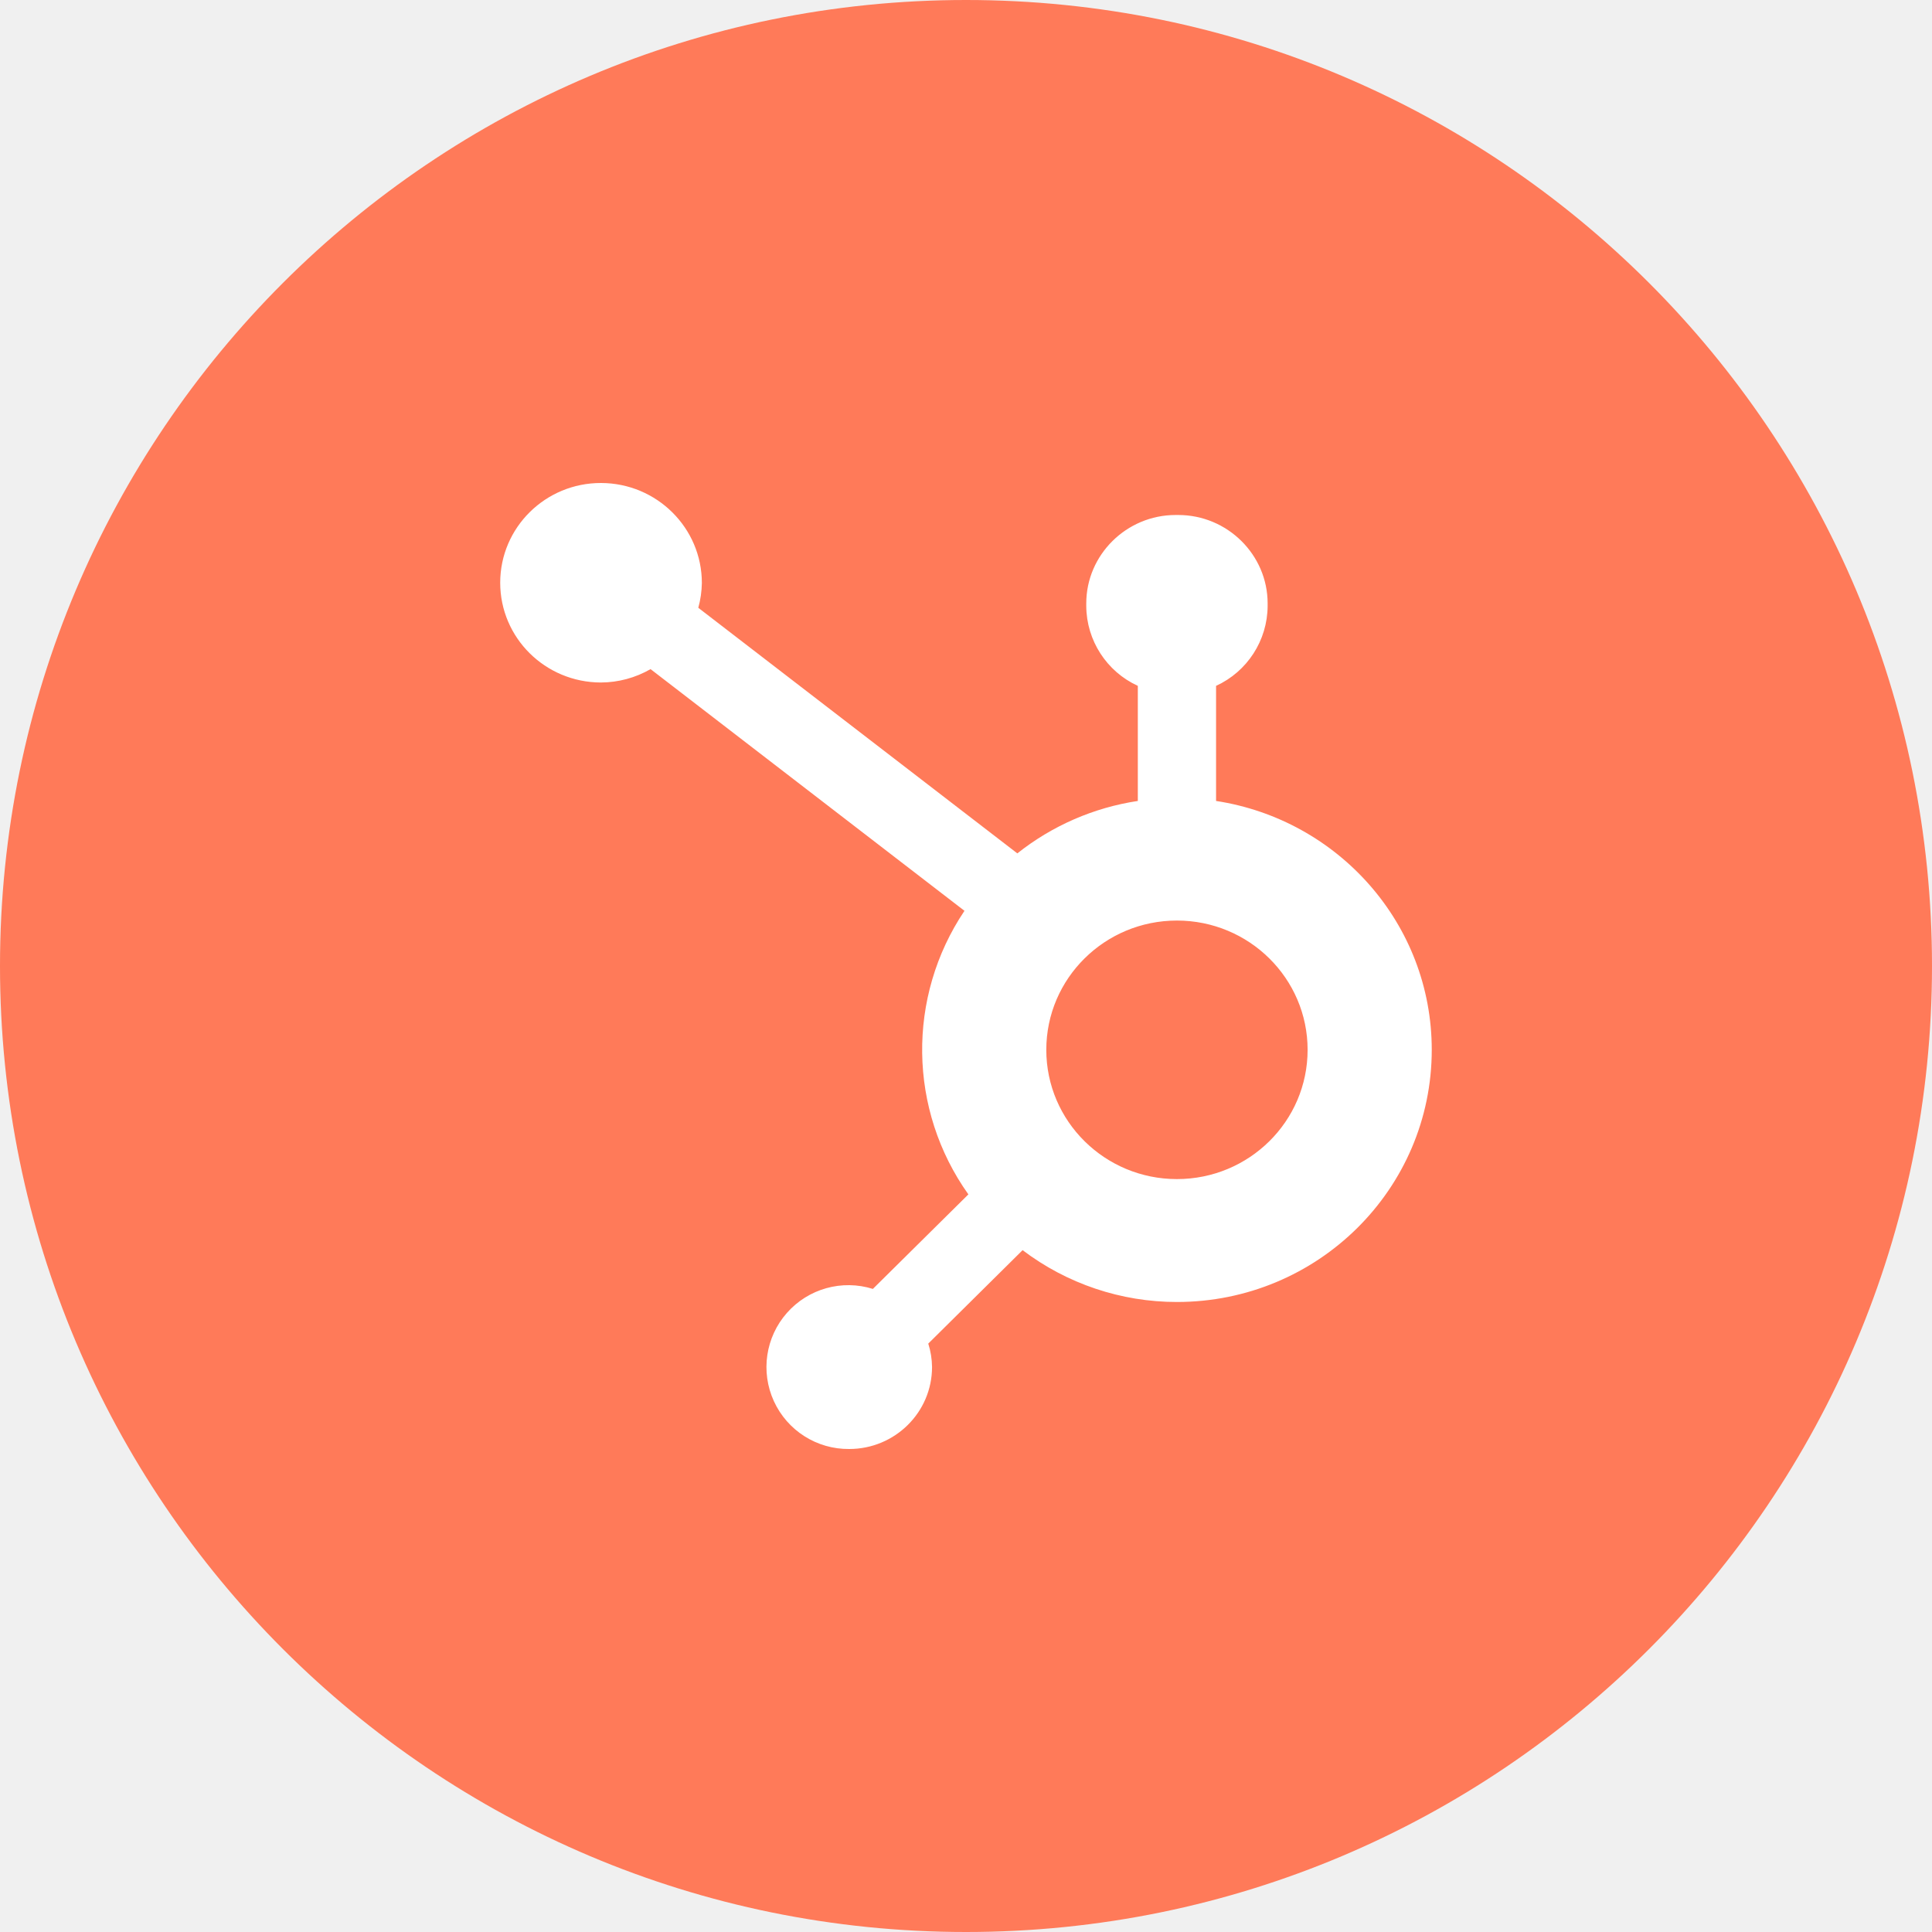
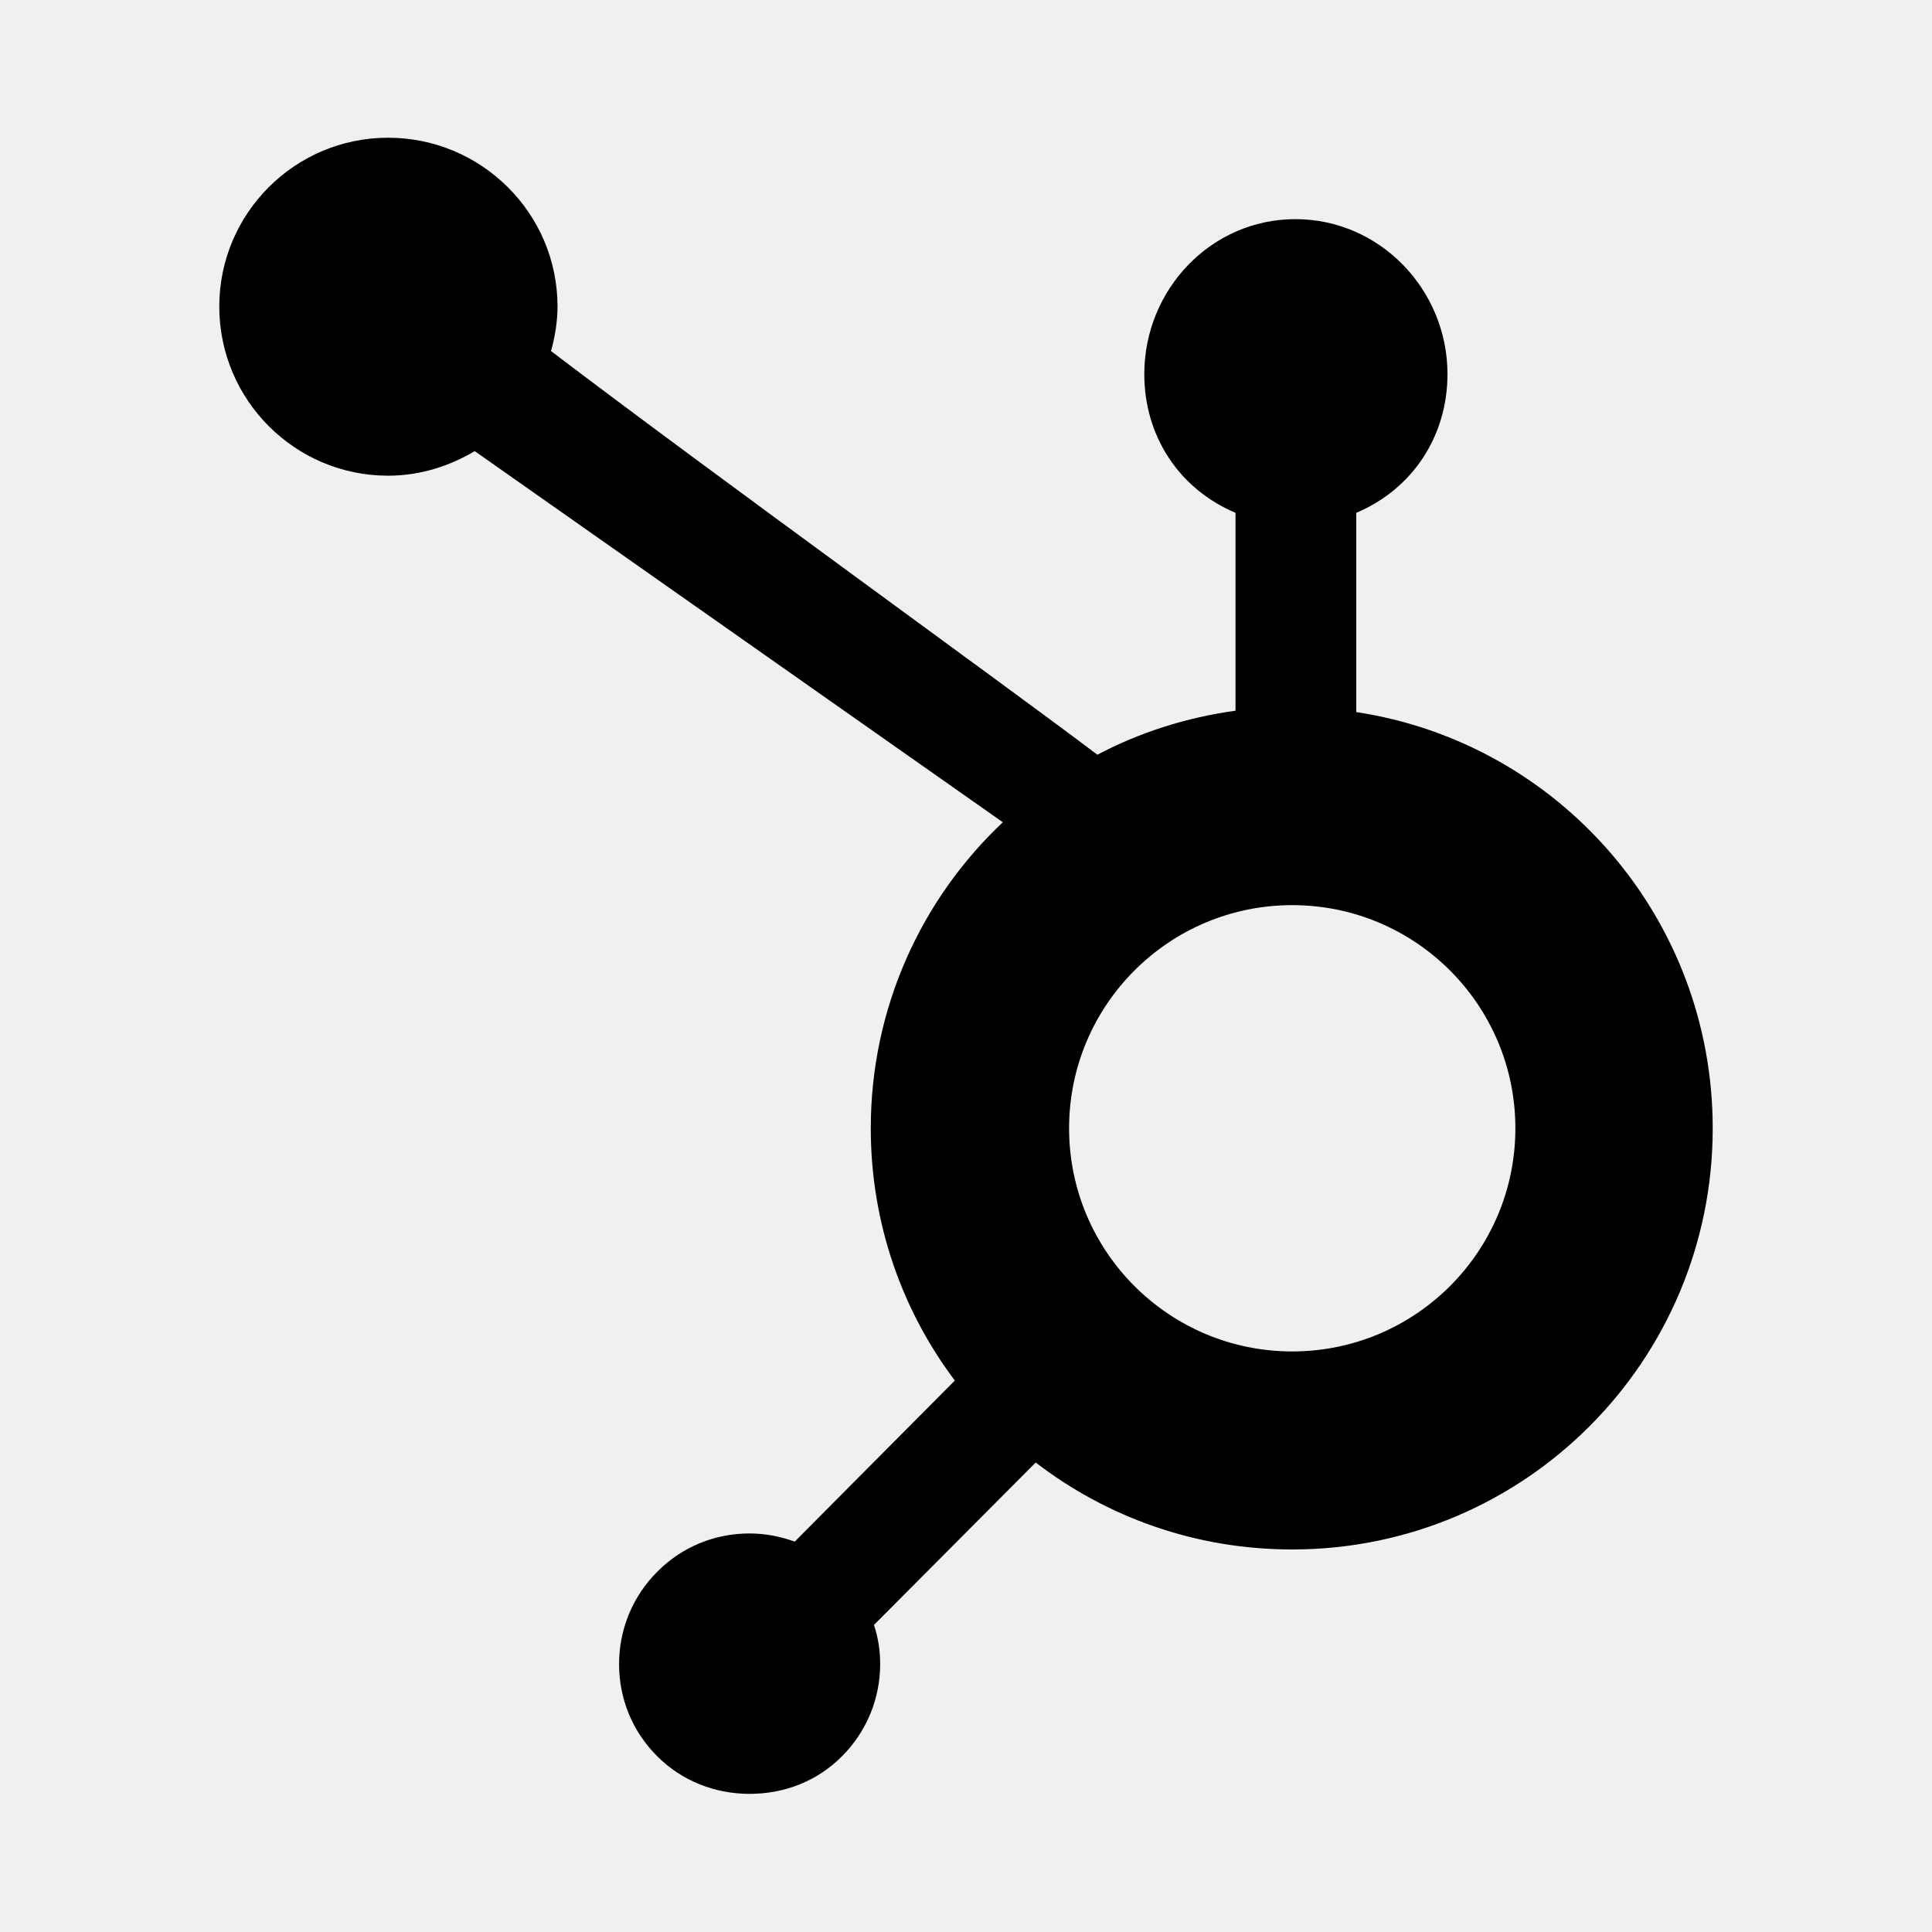
- <svg xmlns="http://www.w3.org/2000/svg" width="800px" height="800px" viewBox="0 0 1024 1024">
-   <circle cx="512" cy="512" r="512" style="fill:#ff7a59" />
-   <path d="M623.8 624.94c-38.23 0-69.24-30.67-69.24-68.51s31-68.52 69.24-68.52 69.26 30.67 69.26 68.52-31 68.51-69.26 68.51m20.74-200.42v-61a46.83 46.83 0 0 0 27.33-42.29v-1.41c0-25.78-21.32-46.86-47.35-46.86h-1.43c-26 0-47.35 21.09-47.35 46.86v1.41a46.85 46.85 0 0 0 27.33 42.29v61a135.08 135.08 0 0 0-63.86 27.79l-169.1-130.17A52.49 52.49 0 0 0 372 309c0-29.21-23.89-52.92-53.4-53s-53.45 23.59-53.48 52.81 23.85 52.88 53.36 52.93a53.29 53.29 0 0 0 26.33-7.09l166.38 128.1a132.14 132.14 0 0 0 2.07 150.3l-50.62 50.1A43.42 43.42 0 1 0 450.1 768c24.24 0 43.9-19.46 43.9-43.45a42.24 42.24 0 0 0-2-12.42l50-49.52a135.28 135.28 0 0 0 81.8 27.47c74.61 0 135.06-59.83 135.06-133.65 0-66.82-49.62-122-114.33-131.91" style="fill:#ffffff;fill-rule:evenodd" />
+ <svg xmlns="http://www.w3.org/2000/svg" fill="#000000" width="800px" height="800px" viewBox="0 0 14 14" role="img" focusable="false" aria-hidden="true">
+   <path d="m 7.266,5.959 c -0.588,0.555 -0.956,1.343 -0.956,2.217 0,0.687 0.227,1.32 0.609,1.828 l -1.16,1.167 c -0.103,-0.037 -0.213,-0.059 -0.328,-0.059 -0.253,0 -0.49,0.098 -0.668,0.277 -0.178,0.178 -0.277,0.417 -0.277,0.67 0,0.253 0.098,0.49 0.277,0.668 0.178,0.178 0.417,0.272 0.668,0.272 0.253,0 0.49,-0.091 0.67,-0.272 0.178,-0.178 0.277,-0.417 0.277,-0.668 0,-0.098 -0.014,-0.192 -0.045,-0.284 l 1.172,-1.177 c 0.516,0.396 1.158,0.63 1.859,0.63 1.685,0 3.047,-1.366 3.047,-3.052 0,-1.528 -1.118,-2.794 -2.583,-3.016 l 0,-1.444 c 0.41,-0.173 0.661,-0.558 0.661,-1.005 0,-0.612 -0.49,-1.123 -1.102,-1.123 -0.612,0 -1.095,0.511 -1.095,1.123 0,0.448 0.251,0.832 0.661,1.005 l 0,1.434 c -0.356,0.049 -0.694,0.157 -1.001,0.319 -0.647,-0.49 -2.754,-2.009 -3.959,-2.925 0.028,-0.103 0.047,-0.211 0.047,-0.323 0,-0.675 -0.551,-1.223 -1.228,-1.223 -0.675,0 -1.223,0.548 -1.223,1.223 0,0.677 0.548,1.226 1.223,1.226 0.23,0 0.443,-0.068 0.628,-0.178 l 3.825,2.688 z m 2.098,3.834 c -0.893,0 -1.617,-0.724 -1.617,-1.617 0,-0.893 0.724,-1.617 1.617,-1.617 0.893,0 1.617,0.724 1.617,1.617 0,0.893 -0.724,1.617 -1.617,1.617 z" />
</svg>
